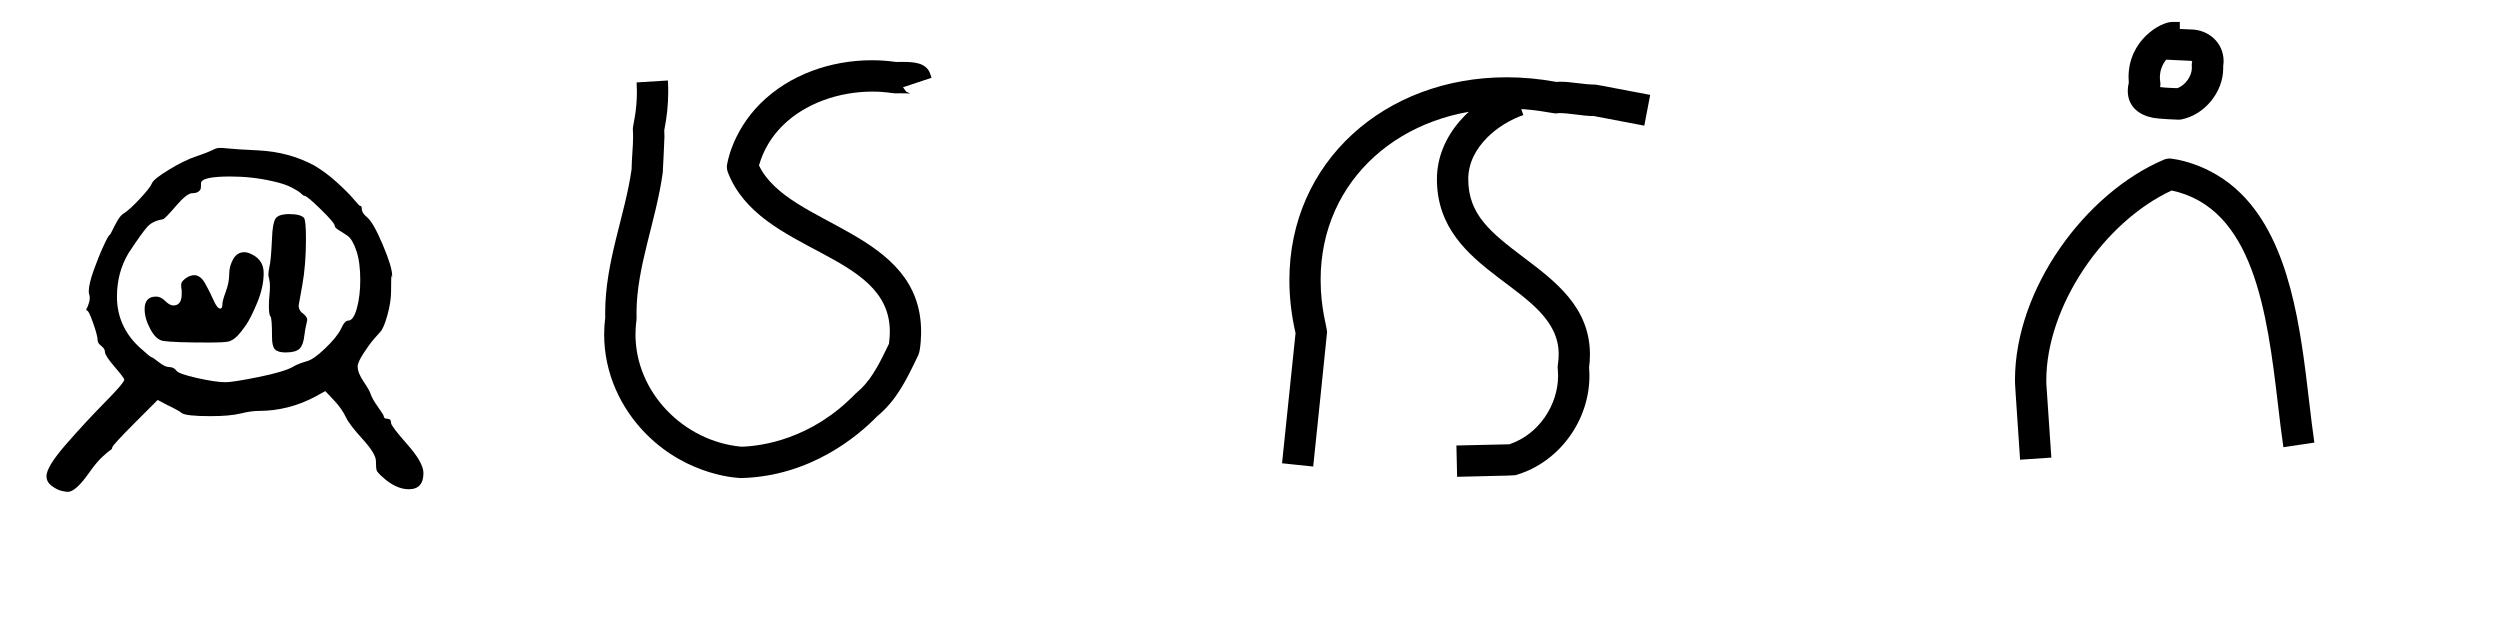
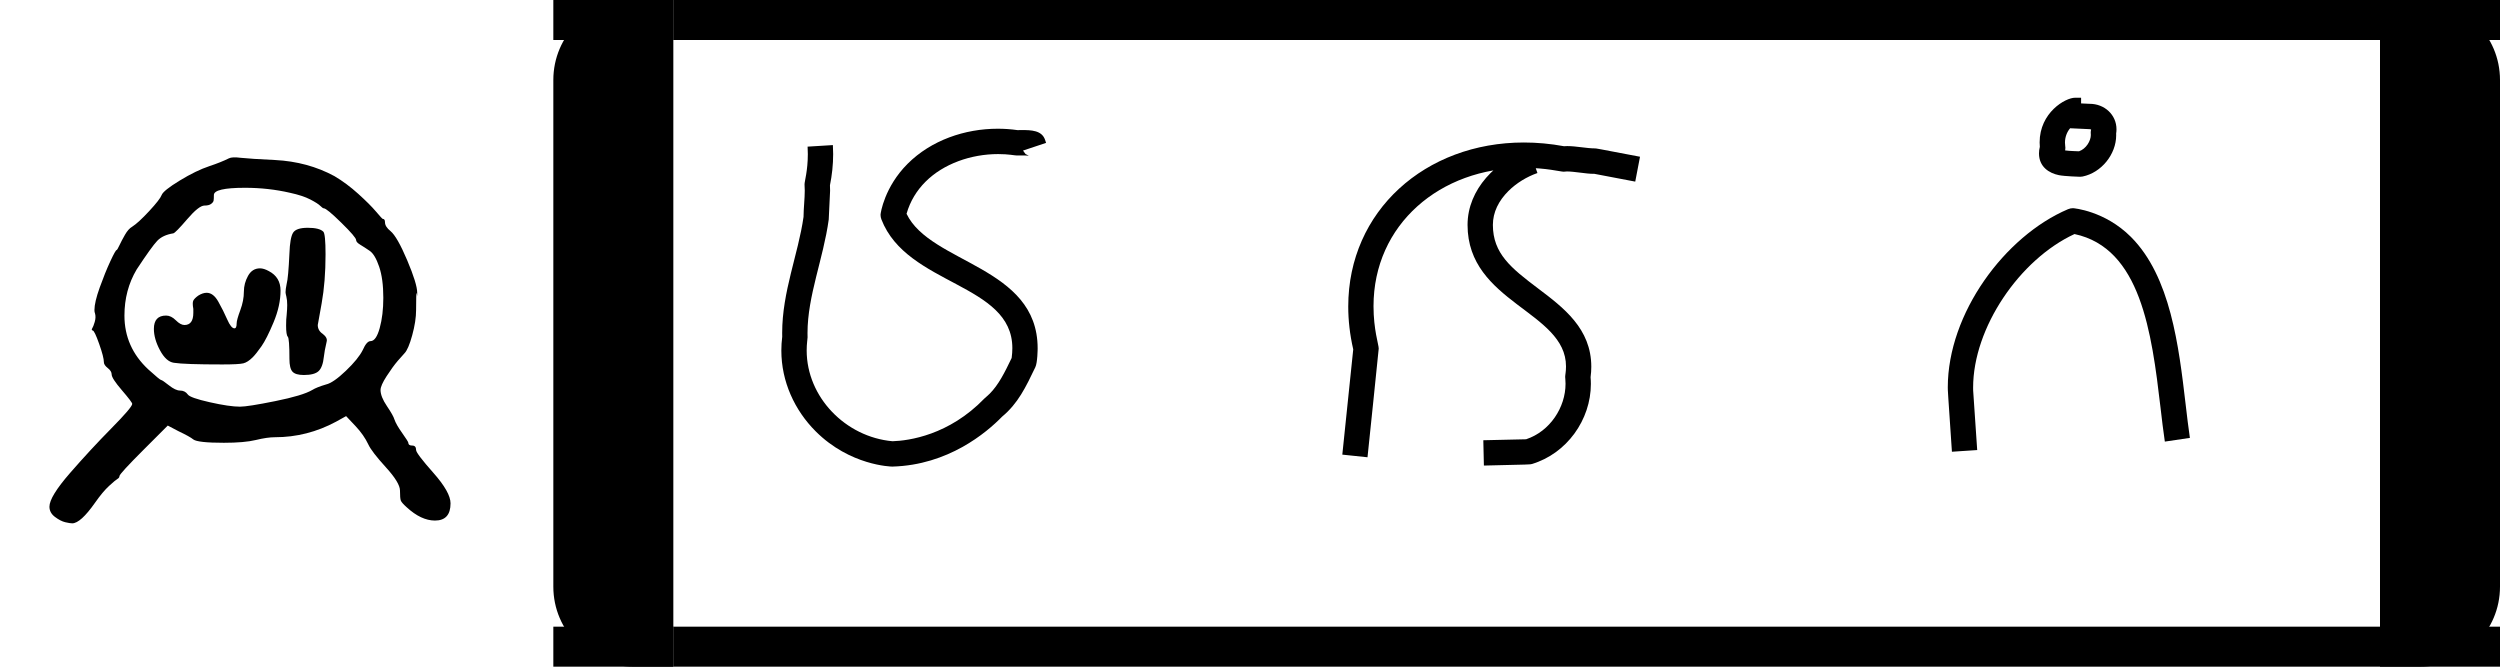
- <svg xmlns="http://www.w3.org/2000/svg" version="1.1" width="3990" height="1000" viewBox="0 0 3990 1000">
+ <svg xmlns="http://www.w3.org/2000/svg" version="1.1" width="3750" height="1000" viewBox="0 0 3750 1000">
  <path d="M426 418Q426 424 432.5 441.5Q439 459 439 475Q439 490 446.5 503.5Q454 517 468 517Q475 517 484 512Q505 501 505 477Q505 450 492.5 420.0Q480 390 470.5 376.5Q461 363 455 357Q446 348 438.0 346.0Q430 344 400 344Q332 344 313 347Q299 349 288.0 369.5Q277 390 277 408Q277 432 299 432Q308 432 316.5 423.5Q325 415 332 415Q348 415 348 437V444Q346 455 348.0 459.0Q350 463 357 468Q365 473 372 473Q384 473 393.0 457.0Q402 441 409.0 425.0Q416 409 422 409Q426 409 426 418ZM521 544Q522 572 527.5 581.0Q533 590 554.0 590.0Q575 590 582 583Q586 579 586 542Q586 493 579.0 454.0Q572 415 572 415Q572 405 581 399Q590 392 588 385Q584 368 583 358Q581 339 573.5 332.0Q566 325 547 325Q532 325 526.5 331.0Q521 337 521 354Q521 391 518.0 394.0Q515 397 515 414Q515 426 516 433Q517 444 517 451Q517 460 515.5 466.0Q514 472 514 474Q514 479 516 489Q519 500 521 544ZM201 326Q201 332 194.0 337.5Q187 343 187 348Q187 357 178.5 381.0Q170 405 167 405Q164 406 166.0 409.0Q168 412 170.5 420.5Q173 429 171 436Q170 438 170 442Q170 456 179.5 482.5Q189 509 198.5 529.5Q208 550 210 550Q211 550 215.0 558.5Q219 567 225.0 577.5Q231 588 238 592Q249 599 268.5 620.0Q288 641 291.0 649.0Q294 657 323.5 675.0Q353 693 377 701Q398 708 412 715Q418 718 433 716Q452 714 495 712Q554 709 602 683Q624 670 645.0 651.0Q666 632 677.0 619.0Q688 606 689 606Q693 606 693 600Q693 592 703 584Q715 574 733.0 531.5Q751 489 751 473Q751 467 751.0 467.0Q751 467 750.5 470.0Q750 473 750 473Q749 473 749 442Q749 422 742.0 396.5Q735 371 728 364Q725 361 716.0 350.5Q707 340 696.0 323.0Q685 306 685 298Q685 286 696.5 269.0Q708 252 710 245Q713 236 724.0 220.5Q735 205 735 203Q735 198 742.0 198.0Q749 198 749 190Q749 184 780.0 149.0Q811 114 811 94Q811 63 783 63Q758 63 732 87Q723 95 721.5 99.0Q720 103 720.0 117.0Q720 131 694.5 159.0Q669 187 663 200Q655 217 640 233L623 251L605 241Q553 213 495 213Q481 213 460.5 208.0Q440 203 403 203Q356 203 348 209Q342 214 321 224L302 234L259 191Q215 147 215 143Q215 140 211.5 138.0Q208 136 196.5 125.5Q185 115 171 95Q145 58 130 58Q126 58 117.5 60.0Q109 62 99.0 69.5Q89 77 89 88Q89 106 126.0 148.5Q163 191 200.5 229.0Q238 267 238 273Q238 276 219.5 297.5Q201 319 201 326ZM690 464Q690 498 682.5 520.0Q675 542 665.5 548.5Q656 555 648.5 559.5Q641 564 641 568Q641 573 614.5 599.0Q588 625 583 625Q581 625 576.5 629.5Q572 634 558.5 641.0Q545 648 522 653Q483 662 441 662Q385 662 385 649Q385 642 384.5 639.0Q384 636 380.0 633.0Q376 630 368 630Q358 630 337.0 605.5Q316 581 312 580Q293 577 283.0 566.5Q273 556 246 515Q224 478 224 432Q224 375 267 335Q288 316 290.0 316.0Q292 316 304.0 306.5Q316 297 324 297Q333 297 338 290Q342 284 377.5 276.0Q413 268 432 268Q446 268 495.5 278.0Q545 288 562 298Q570 303 587 308Q600 311 622.5 332.5Q645 354 653 370Q660 386 667 386Q677 386 683.5 409.5Q690 433 690 464Z" transform="translate(0.00,833.33) scale(0.8333,-0.8333)" fill="#000000" />
-   <path d="M 184.24,533.83 C 184.24,625.71 260.73,704.65 353.68,712.97 C 386.01,711.86 464.94,701.15 535.02,628.63 C 537.22,626.35 539.76,624.84 545.35,619.26 C 562.88,601.72 575.03,577.42 588.80,548.64 C 589.72,541.69 590.16,535.23 590.16,529.19 C 590.16,400.93 382.04,405.91 331.67,275.00 C 330.56,272.11 330.00,269.06 330.00,266.00 C 330.00,262.47 337.91,210.91 383.37,165.45 C 429.90,118.93 496.36,96.16 561.36,96.16 C 574.48,96.16 587.54,97.08 600.36,98.93 C 602.73,98.85 605.61,98.80 608.75,98.80 C 626.95,98.80 648.41,99.18 654.71,118.07 L 656.73,124.12 L 611.20,139.30 L 616.21,146.16 L 622.71,149.41 C 620.15,149.03 612.31,148.88 606.38,148.88 C 602.05,148.88 599.07,149.00 599.00,149.00 C 594.46,149.00 583.23,146.21 562.12,146.21 C 508.64,146.21 454.28,165.26 418.73,200.81 C 401.61,217.92 388.57,238.85 381.34,264.00 C 428.37,362.57 640.09,367.23 640.09,529.57 C 640.09,529.95 639.99,557.54 635.55,566.81 C 616.30,606.98 601.26,638.38 569.96,664.42 C 538.90,696.29 463.48,759.87 353.72,762.98 C 353.48,762.99 353.24,763.00 353.00,763.00 C 351.34,763.00 269.86,761.28 202.01,693.43 C 160.55,651.98 134.24,595.37 134.24,533.91 C 134.24,524.93 134.80,515.85 135.96,506.70 C 135.90,504.18 135.87,501.68 135.87,499.18 C 135.87,417.44 167.52,344.27 178.02,270.18 C 178.19,252.24 180.44,234.48 180.44,218.20 C 180.44,212.86 180.00,206.12 180.00,206.00 C 180.00,199.53 186.50,179.43 186.50,146.18 C 186.50,141.31 186.35,136.42 186.05,131.52 L 235.95,128.46 C 236.31,134.39 236.49,140.29 236.49,146.17 C 236.49,167.20 234.22,187.81 230.17,207.78 C 230.37,211.46 230.45,215.07 230.45,218.61 C 230.45,222.78 227.84,274.86 227.76,275.42 C 217.14,352.79 185.87,425.83 185.87,499.48 C 185.87,503.48 186.00,507.91 186.00,508.00 C 186.00,511.91 184.24,519.34 184.24,533.83 Z" transform="translate(830.00,-0.00) scale(1,1)" fill="#000000" />
-   <path d="M 577.64,565.25 C 577.64,456.40 383.33,439.54 383.33,286.00 C 383.33,215.36 440.44,158.77 504.81,136.38 L 521.24,183.61 C 500.67,190.76 479.72,203.37 463.83,219.27 C 444.85,238.24 433.32,260.88 433.32,285.95 C 433.32,342.59 469.36,371.28 522.33,411.26 C 572.69,449.26 627.55,490.67 627.55,565.94 C 627.55,572.64 627.10,579.52 626.16,586.58 C 626.55,591.04 626.73,595.49 626.73,599.92 C 626.73,670.56 579.14,737.39 510.17,757.95 C 506.95,758.91 506.95,758.91 415.57,760.99 L 414.43,711.01 L 498.87,709.09 C 546.17,693.40 576.72,646.05 576.72,599.58 C 576.72,594.79 576.00,586.14 576.00,586.00 C 576.00,581.85 577.64,576.17 577.64,565.25  Z M 197.72,446.47 C 197.72,492.62 208.00,522.50 208.00,530.00 C 208.00,532.16 186.84,735.12 185.86,744.60 C 185.86,744.60 136.14,739.44 136.14,739.40 C 157.70,531.63 157.70,531.63 157.70,531.63 C 151.03,502.59 147.85,474.33 147.85,447.12 C 147.85,258.30 300.17,123.35 494.47,123.35 C 520.32,123.35 546.83,125.74 573.72,130.70 C 575.87,130.50 577.95,130.42 579.99,130.42 C 597.86,130.42 618.35,135.00 635.00,135.00 C 637.38,135.00 637.38,135.00 723.71,151.45 C 723.71,151.45 714.35,200.56 714.29,200.55 C 633.32,185.13 633.32,185.13 633.32,185.13 C 632.48,185.15 631.65,185.17 630.82,185.17 C 617.86,185.17 593.41,180.49 579.47,180.49 C 576.64,180.49 576.40,181.00 573.00,181.00 C 566.76,181.00 538.47,173.33 494.42,173.33 C 329.07,173.33 197.72,285.24 197.72,446.47 Z" transform="translate(1910.00,-0.00) scale(1,1)" fill="#000000" />
-   <path d="M 484.85,140.72 C 498.91,135.89 508.23,120.14 508.23,108.48 C 508.23,106.67 508.00,106.13 508.00,104.00 C 508.00,101.90 508.27,99.80 508.79,97.76 C 507.10,97.00 506.12,97.00 505.00,97.00 C 504.40,97.00 504.40,97.00 467.34,95.23 C 460.88,102.77 457.18,113.06 457.18,123.45 C 457.18,128.76 458.00,130.25 458.00,134.00 C 458.00,135.67 457.83,137.34 457.50,138.99 C 467.93,140.38 479.80,140.38 484.85,140.72  Z M 407.16,123.19 C 407.16,64.28 457.98,35.00 477.00,35.00 L 489.00,35.00 L 489.00,46.21 L 505.38,46.99 C 505.57,46.99 505.75,46.99 505.94,46.99 C 535.01,46.99 558.86,68.41 558.86,97.33 C 558.86,100.07 558.64,102.85 558.18,105.65 C 558.23,106.79 558.26,107.93 558.26,109.06 C 558.26,146.76 528.94,182.95 492.03,190.49 C 490.37,190.83 488.69,191.00 487.00,191.00 C 486.58,191.00 456.43,190.11 444.99,187.77 C 425.76,183.84 405.91,171.34 405.91,144.93 C 405.91,140.47 406.52,136.15 407.56,131.93 C 407.29,129.02 407.16,126.10 407.16,123.19  Z M 475.99,304.03 C 367.51,354.20 275.90,489.17 275.90,607.03 C 275.90,608.96 275.92,610.89 275.97,612.81 C 275.97,612.81 283.94,730.30 283.94,730.32 L 234.06,733.70 C 225.90,613.35 225.90,613.35 225.90,606.73 C 225.90,460.75 338.22,308.22 463.19,255.00 C 466.31,253.67 469.66,253.00 473.00,253.00 C 474.28,253.00 535.68,258.03 587.30,309.65 C 665.60,387.94 681.85,525.26 695.34,640.23 C 698.12,663.90 700.75,686.25 703.72,706.31 L 703.73,706.36 L 654.28,713.69 C 651.14,692.55 648.47,669.77 645.70,646.10 C 628.28,497.70 606.66,331.93 475.99,304.03 Z" transform="translate(2990.00,-0.00) scale(1,1)" fill="#000000" />
+   <path d="M 1010.0 0 H 950.0 A 120 120 0 0 0 830.0 120 V 880 A 120 120 0 0 0 950.0 1000 H 1010.0 Z" fill="#000000" />
+   <path d="M 3570.0 0 H 3630.0 A 120 120 0 0 1 3750.0 120 V 880 A 120 120 0 0 1 3630.0 1000 H 3570.0 Z" fill="#000000" />
+   <rect x="830.00" y="0.00" width="180.00" height="60.00" fill="#000000" />
+   <rect x="830.00" y="940.00" width="180.00" height="60.00" fill="#000000" />
+   <rect x="1010.00" y="0.00" width="2560.00" height="60.00" fill="#000000" />
+   <rect x="1010.00" y="940.00" width="2560.00" height="60.00" fill="#000000" />
+   <rect x="3570.00" y="0.00" width="180.00" height="60.00" fill="#000000" />
+   <rect x="3570.00" y="940.00" width="180.00" height="60.00" fill="#000000" />
+   <path d="M 184.24,533.83 C 184.24,625.71 260.73,704.65 353.68,712.97 C 386.01,711.86 464.94,701.15 535.02,628.63 C 537.22,626.35 539.76,624.84 545.35,619.26 C 562.88,601.72 575.03,577.42 588.80,548.64 C 589.72,541.69 590.16,535.23 590.16,529.19 C 590.16,400.93 382.04,405.91 331.67,275.00 C 330.56,272.11 330.00,269.06 330.00,266.00 C 330.00,262.47 337.91,210.91 383.37,165.45 C 429.90,118.93 496.36,96.16 561.36,96.16 C 574.48,96.16 587.54,97.08 600.36,98.93 C 602.73,98.85 605.61,98.80 608.75,98.80 C 626.95,98.80 648.41,99.18 654.71,118.07 L 656.73,124.12 L 611.20,139.30 L 616.21,146.16 L 622.71,149.41 C 620.15,149.03 612.31,148.88 606.38,148.88 C 602.05,148.88 599.07,149.00 599.00,149.00 C 594.46,149.00 583.23,146.21 562.12,146.21 C 508.64,146.21 454.28,165.26 418.73,200.81 C 401.61,217.92 388.57,238.85 381.34,264.00 C 428.37,362.57 640.09,367.23 640.09,529.57 C 640.09,529.95 639.99,557.54 635.55,566.81 C 616.30,606.98 601.26,638.38 569.96,664.42 C 538.90,696.29 463.48,759.87 353.72,762.98 C 353.48,762.99 353.24,763.00 353.00,763.00 C 351.34,763.00 269.86,761.28 202.01,693.43 C 160.55,651.98 134.24,595.37 134.24,533.91 C 134.24,524.93 134.80,515.85 135.96,506.70 C 135.90,504.18 135.87,501.68 135.87,499.18 C 135.87,417.44 167.52,344.27 178.02,270.18 C 178.19,252.24 180.44,234.48 180.44,218.20 C 180.44,212.86 180.00,206.12 180.00,206.00 C 180.00,199.53 186.50,179.43 186.50,146.18 C 186.50,141.31 186.35,136.42 186.05,131.52 L 235.95,128.46 C 236.31,134.39 236.49,140.29 236.49,146.17 C 236.49,167.20 234.22,187.81 230.17,207.78 C 230.37,211.46 230.45,215.07 230.45,218.61 C 230.45,222.78 227.84,274.86 227.76,275.42 C 217.14,352.79 185.87,425.83 185.87,499.48 C 185.87,503.48 186.00,507.91 186.00,508.00 C 186.00,511.91 184.24,519.34 184.24,533.83 Z" transform="translate(1070.00,120.00) scale(0.76,0.76)" fill="#000000" />
+   <path d="M 577.64,565.25 C 577.64,456.40 383.33,439.54 383.33,286.00 C 383.33,215.36 440.44,158.77 504.81,136.38 L 521.24,183.61 C 500.67,190.76 479.72,203.37 463.83,219.27 C 444.85,238.24 433.32,260.88 433.32,285.95 C 433.32,342.59 469.36,371.28 522.33,411.26 C 572.69,449.26 627.55,490.67 627.55,565.94 C 627.55,572.64 627.10,579.52 626.16,586.58 C 626.55,591.04 626.73,595.49 626.73,599.92 C 626.73,670.56 579.14,737.39 510.17,757.95 C 506.95,758.91 506.95,758.91 415.57,760.99 L 414.43,711.01 L 498.87,709.09 C 546.17,693.40 576.72,646.05 576.72,599.58 C 576.72,594.79 576.00,586.14 576.00,586.00 C 576.00,581.85 577.64,576.17 577.64,565.25  Z M 197.72,446.47 C 197.72,492.62 208.00,522.50 208.00,530.00 C 208.00,532.16 186.84,735.12 185.86,744.60 C 185.86,744.60 136.14,739.44 136.14,739.40 C 157.70,531.63 157.70,531.63 157.70,531.63 C 151.03,502.59 147.85,474.33 147.85,447.12 C 147.85,258.30 300.17,123.35 494.47,123.35 C 520.32,123.35 546.83,125.74 573.72,130.70 C 575.87,130.50 577.95,130.42 579.99,130.42 C 597.86,130.42 618.35,135.00 635.00,135.00 C 637.38,135.00 637.38,135.00 723.71,151.45 C 723.71,151.45 714.35,200.56 714.29,200.55 C 633.32,185.13 633.32,185.13 633.32,185.13 C 632.48,185.15 631.65,185.17 630.82,185.17 C 617.86,185.17 593.41,180.49 579.47,180.49 C 576.64,180.49 576.40,181.00 573.00,181.00 C 566.76,181.00 538.47,173.33 494.42,173.33 C 329.07,173.33 197.72,285.24 197.72,446.47 Z" transform="translate(1910.00,120.00) scale(0.76,0.76)" fill="#000000" />
+   <path d="M 484.85,140.72 C 498.91,135.89 508.23,120.14 508.23,108.48 C 508.23,106.67 508.00,106.13 508.00,104.00 C 508.00,101.90 508.27,99.80 508.79,97.76 C 507.10,97.00 506.12,97.00 505.00,97.00 C 504.40,97.00 504.40,97.00 467.34,95.23 C 460.88,102.77 457.18,113.06 457.18,123.45 C 457.18,128.76 458.00,130.25 458.00,134.00 C 458.00,135.67 457.83,137.34 457.50,138.99 C 467.93,140.38 479.80,140.38 484.85,140.72  Z M 407.16,123.19 C 407.16,64.28 457.98,35.00 477.00,35.00 L 489.00,35.00 L 489.00,46.21 L 505.38,46.99 C 505.57,46.99 505.75,46.99 505.94,46.99 C 535.01,46.99 558.86,68.41 558.86,97.33 C 558.86,100.07 558.64,102.85 558.18,105.65 C 558.23,106.79 558.26,107.93 558.26,109.06 C 558.26,146.76 528.94,182.95 492.03,190.49 C 490.37,190.83 488.69,191.00 487.00,191.00 C 486.58,191.00 456.43,190.11 444.99,187.77 C 425.76,183.84 405.91,171.34 405.91,144.93 C 405.91,140.47 406.52,136.15 407.56,131.93 C 407.29,129.02 407.16,126.10 407.16,123.19  Z M 475.99,304.03 C 367.51,354.20 275.90,489.17 275.90,607.03 C 275.90,608.96 275.92,610.89 275.97,612.81 C 275.97,612.81 283.94,730.30 283.94,730.32 L 234.06,733.70 C 225.90,613.35 225.90,613.35 225.90,606.73 C 225.90,460.75 338.22,308.22 463.19,255.00 C 466.31,253.67 469.66,253.00 473.00,253.00 C 474.28,253.00 535.68,258.03 587.30,309.65 C 665.60,387.94 681.85,525.26 695.34,640.23 C 698.12,663.90 700.75,686.25 703.72,706.31 L 703.73,706.36 L 654.28,713.69 C 651.14,692.55 648.47,669.77 645.70,646.10 C 628.28,497.70 606.66,331.93 475.99,304.03 Z" transform="translate(2750.00,120.00) scale(0.76,0.76)" fill="#000000" />
</svg>
